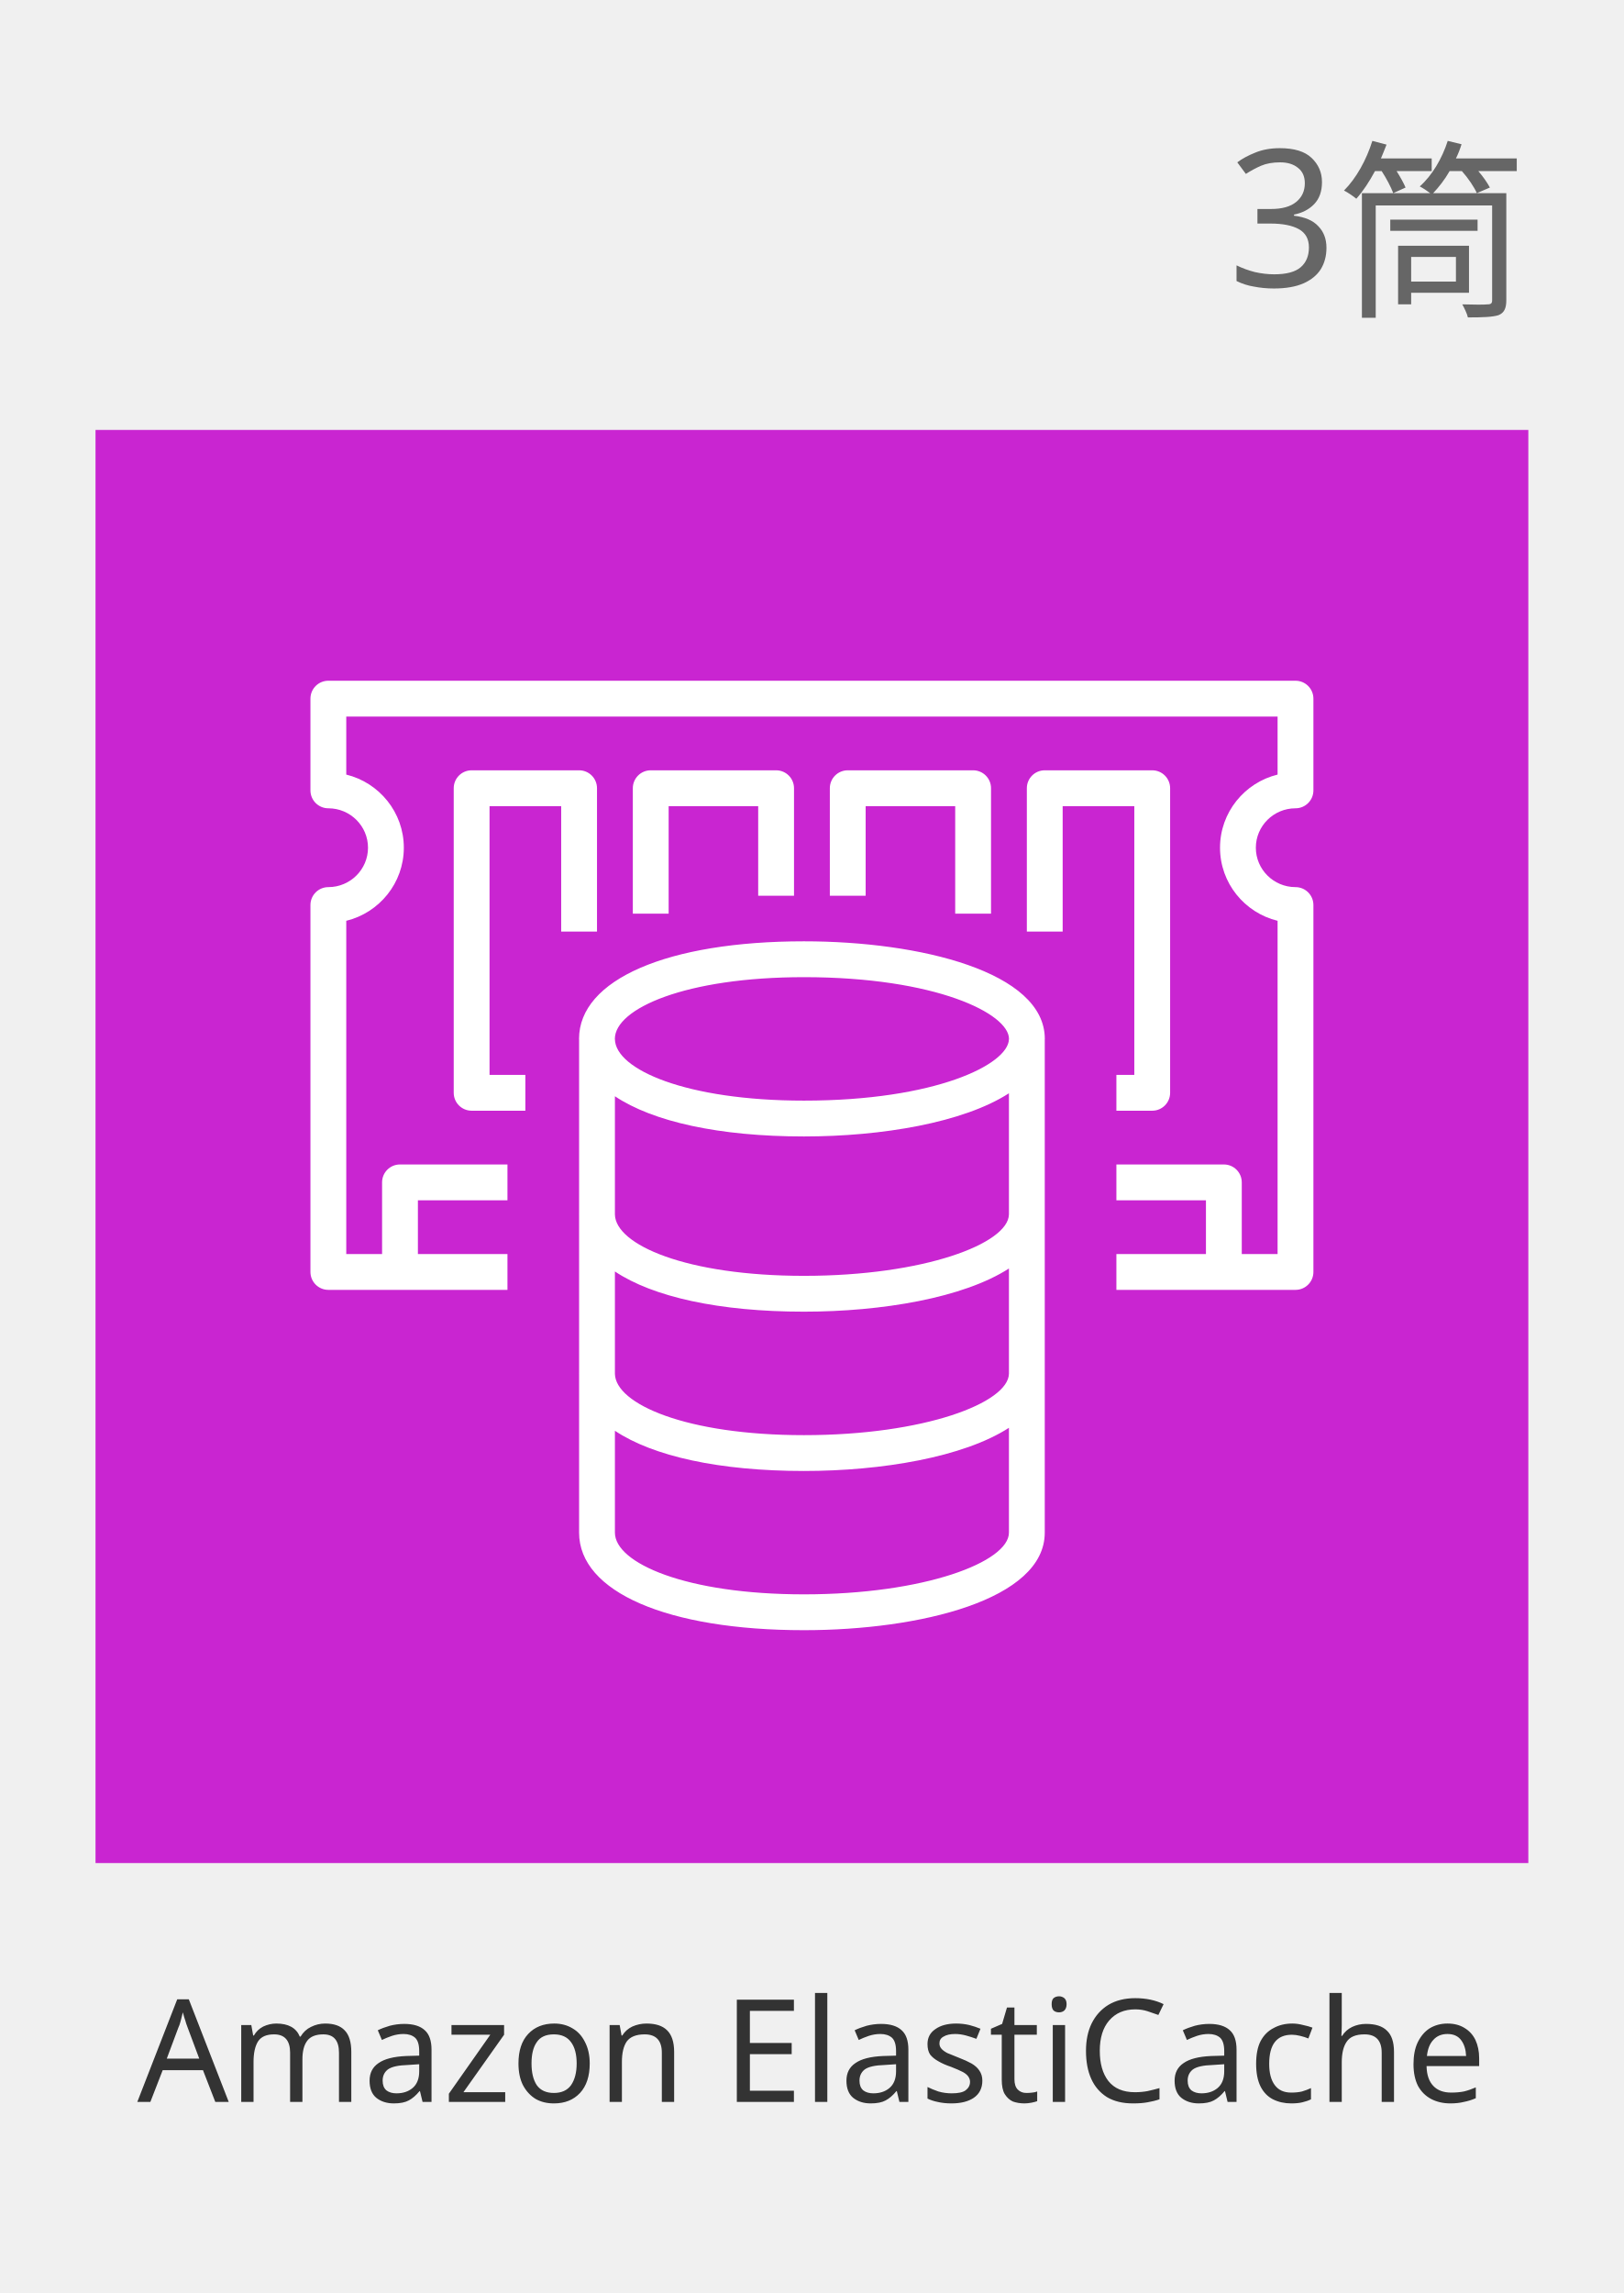
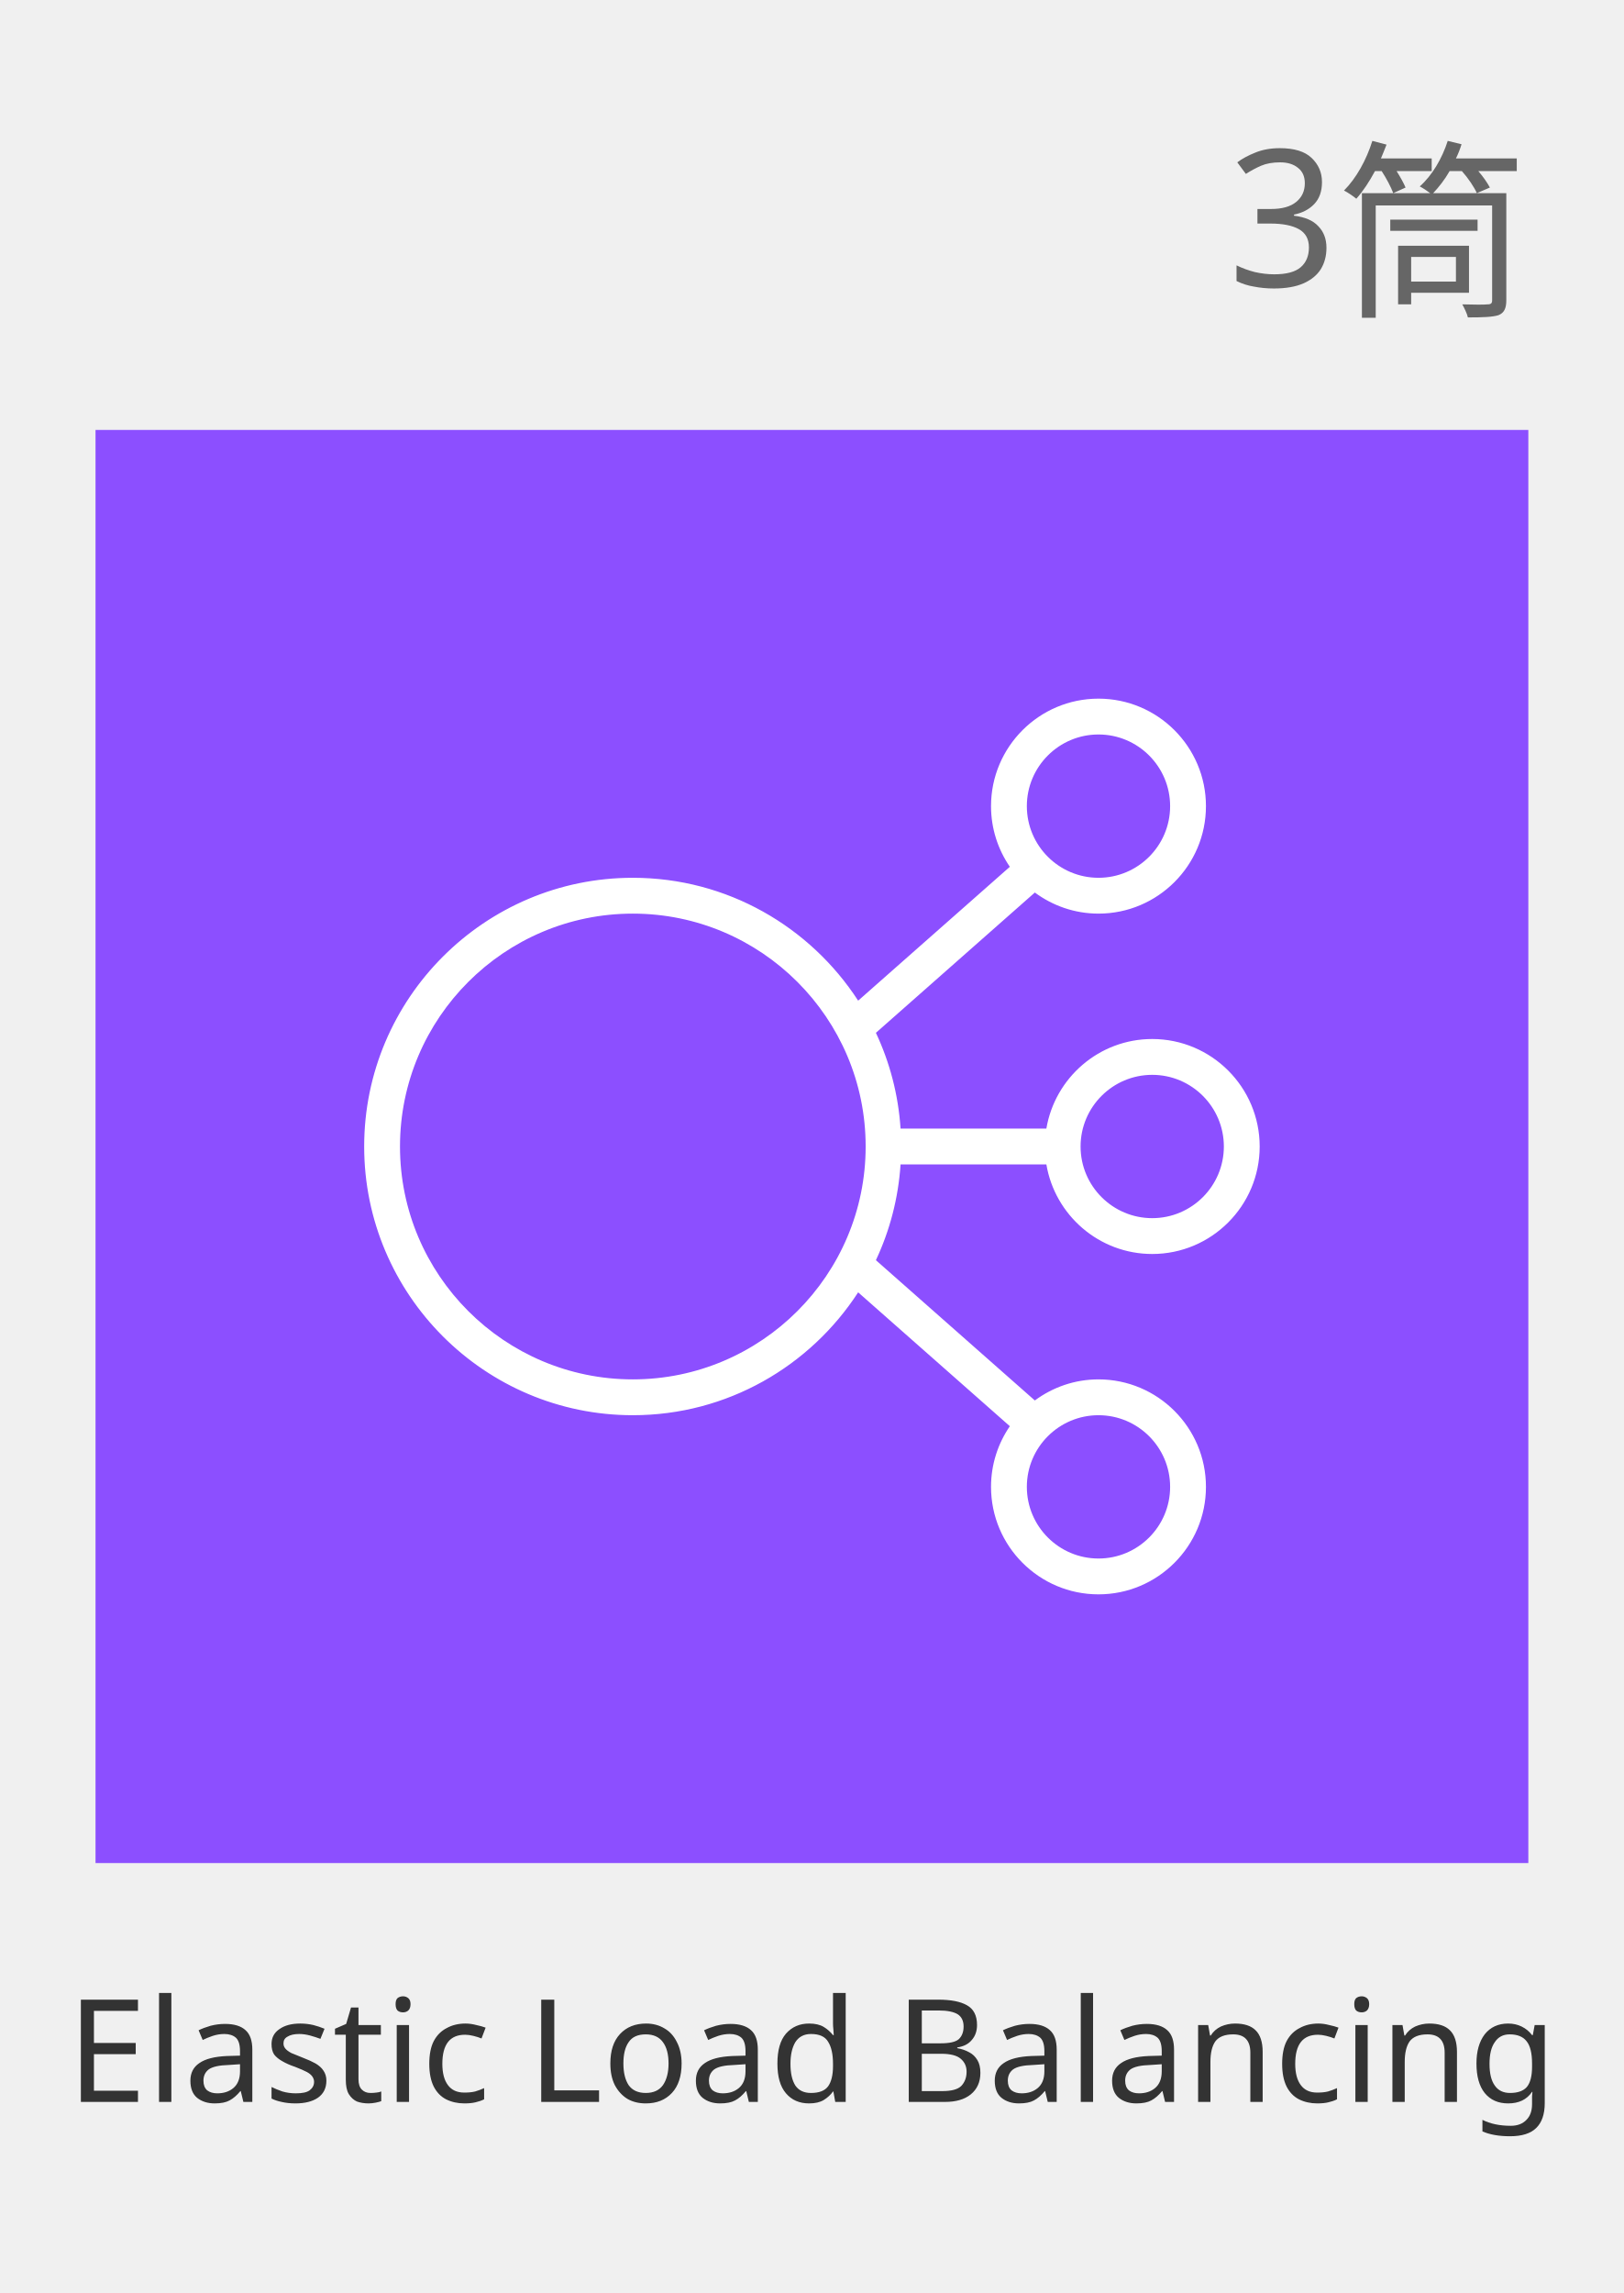
<svg xmlns="http://www.w3.org/2000/svg" width="17mm" height="24mm" viewBox="0 0 68 96">
  <text id="tile-type-placeholder" x="64" y="12" font-family="sans-serif" font-size="8" text-anchor="end" fill="#666666">3筒</text>
  <g id="icon-placeholder" transform="translate(4, 18)">
    <g transform="translate(0.00, 0.00) scale(0.75)">
-       <g id="Icon-Architecture/64/Arch_Amazon-ElastiCache_64" stroke="none" stroke-width="1" fill="none" fill-rule="evenodd">
-         <g id="Icon-Architecture-BG/64/Database" fill="#C925D1">
+       <g id="Icon-Architecture/64/Arch_Elastic-Load-Balancing_64" stroke="none" stroke-width="1" fill="none" fill-rule="evenodd">
+         <g id="Icon-Architecture-BG/64/Networking-Content-Delivery" fill="#8C4FFF">
          <rect id="Rectangle" x="0" y="0" width="80" height="80" />
        </g>
-         <path d="M51,61.555 L51,55.703 C48.466,57.34 43.904,58.113 39.556,58.113 C34.816,58.113 31.121,57.286 29,55.868 L29,61.555 C29,63.249 32.948,65 39.556,65 C46.3,65 51,63.185 51,61.555 L51,61.555 Z M39.556,49.22 C34.816,49.22 31.121,48.394 29,46.976 L29,52.687 C29.031,54.374 32.973,56.113 39.556,56.113 C46.279,56.113 50.969,54.309 51,52.683 L51,46.81 C48.466,48.448 43.904,49.22 39.556,49.22 L39.556,49.22 Z M51,43.791 L51,37.029 C48.466,38.666 43.904,39.439 39.556,39.439 C34.816,39.439 31.121,38.613 29,37.195 L29,43.795 C29.031,45.482 32.973,47.22 39.556,47.22 C46.279,47.22 50.969,45.416 51,43.791 L51,43.791 Z M28.997,33.993 C28.997,33.996 28.998,33.999 28.998,34.002 L29,34.002 L29,34.013 C29.031,35.7 32.973,37.439 39.556,37.439 C46.898,37.439 50.969,35.417 51,34.01 L51,34.002 L51.002,34.002 C51.002,33.999 51.003,33.996 51.003,33.993 C51.003,32.585 46.927,30.547 39.556,30.547 C32.946,30.547 28.997,32.299 28.997,33.993 L28.997,33.993 Z M53,34.018 L53,43.774 L53.003,43.774 C53.003,43.783 53,43.79 53,43.799 L53,52.667 L53.003,52.667 C53.003,52.676 53,52.683 53,52.692 L53,61.555 C53,65.297 46.031,67 39.556,67 C31.929,67 27,64.863 27,61.555 L27,52.698 C27,52.687 26.997,52.678 26.997,52.667 L27,52.667 L27,43.805 C27,43.795 26.997,43.785 26.997,43.774 L27,43.774 L27,34.024 C27,34.013 26.997,34.004 26.997,33.993 C26.997,30.685 31.927,28.546 39.556,28.546 C46.032,28.546 53.003,30.251 53.003,33.993 C53.003,34.002 53,34.009 53,34.018 L53,34.018 Z M67,21.121 C67.553,21.121 68,20.673 68,20.121 L68,15 C68,14.447 67.553,14 67,14 L13,14 C12.447,14 12,14.447 12,15 L12,20.121 C12,20.673 12.447,21.121 13,21.121 C14.221,21.121 15.214,22.108 15.214,23.321 C15.214,24.534 14.221,25.521 13,25.521 C12.447,25.521 12,25.969 12,26.521 L12,47.003 C12,47.555 12.447,48.003 13,48.003 L23,48.003 L23,46.003 L18,46.003 L18,43.003 L23,43.003 L23,41.003 L17,41.003 C16.447,41.003 16,41.45 16,42.003 L16,46.003 L14,46.003 L14,27.401 C15.843,26.952 17.214,25.293 17.214,23.321 C17.214,21.348 15.843,19.689 14,19.239 L14,16 L66,16 L66,19.239 C64.157,19.689 62.786,21.348 62.786,23.321 C62.786,25.293 64.157,26.952 66,27.401 L66,46.003 L64,46.003 L64,42.003 C64,41.45 63.553,41.003 63,41.003 L57,41.003 L57,43.003 L62,43.003 L62,46.003 L57,46.003 L57,48.003 L67,48.003 C67.553,48.003 68,47.555 68,47.003 L68,26.521 C68,25.969 67.553,25.521 67,25.521 C65.779,25.521 64.786,24.534 64.786,23.321 C64.786,22.108 65.779,21.121 67,21.121 L67,21.121 Z M28,28.001 L28,20.001 C28,19.448 27.553,19 27,19 L21,19 C20.447,19 20,19.448 20,20.001 L20,37.002 C20,37.554 20.447,38.002 21,38.002 L24,38.002 L24,36.002 L22,36.002 L22,21.001 L26,21.001 L26,28.001 L28,28.001 Z M58,36.002 L57,36.002 L57,38.002 L59,38.002 C59.553,38.002 60,37.554 60,37.002 L60,20.001 C60,19.448 59.553,19 59,19 L53,19 C52.447,19 52,19.448 52,20.001 L52,28.001 L54,28.001 L54,21.001 L58,21.001 L58,36.002 Z M50,27.001 L50,20.001 C50,19.448 49.553,19 49,19 L42,19 C41.447,19 41,19.448 41,20.001 L41,26.001 L43,26.001 L43,21.001 L48,21.001 L48,27.001 L50,27.001 Z M37,26.001 L37,21.001 L32,21.001 L32,27.001 L30,27.001 L30,20.001 C30,19.448 30.447,19 31,19 L38,19 C38.553,19 39,19.448 39,20.001 L39,26.001 L37,26.001 Z" id="Amazon-ElastiCache_Icon_64_Squid" fill="#FFFFFF" />
+         <path d="M30,53 C22.832,53 17,47.168 17,40 C17,32.832 22.832,27 30,27 C37.168,27 43,32.832 43,40 C43,47.168 37.168,53 30,53 M60,59 C60,61.206 58.206,63 56,63 C53.794,63 52,61.206 52,59 C52,56.794 53.794,55 56,55 C58.206,55 60,56.794 60,59 M56,17 C58.206,17 60,18.794 60,21 C60,23.206 58.206,25 56,25 C53.794,25 52,23.206 52,21 C52,18.794 53.794,17 56,17 M59,36 C61.206,36 63,37.794 63,40 C63,42.206 61.206,44 59,44 C56.794,44 55,42.206 55,40 C55,37.794 56.794,36 59,36 M44.949,41 L53.09,41 C53.568,43.833 56.033,46 59,46 C62.309,46 65,43.309 65,40 C65,36.691 62.309,34 59,34 C56.033,34 53.568,36.167 53.09,39 L44.949,39 C44.823,37.099 44.344,35.297 43.572,33.654 L52.446,25.823 C53.442,26.559 54.669,27 56,27 C59.309,27 62,24.309 62,21 C62,17.691 59.309,15 56,15 C52.691,15 50,17.691 50,21 C50,22.256 50.389,23.421 51.051,24.386 L42.581,31.859 C39.904,27.738 35.271,25 30,25 C21.729,25 15,31.729 15,40 C15,48.271 21.729,55 30,55 C35.271,55 39.904,52.262 42.581,48.141 L51.051,55.614 C50.389,56.579 50,57.744 50,59 C50,62.309 52.691,65 56,65 C59.309,65 62,62.309 62,59 C62,55.691 59.309,53 56,53 C54.669,53 53.442,53.441 52.446,54.177 L43.572,46.346 C44.344,44.703 44.823,42.901 44.949,41" id="Elastic-Load-Balancing_Icon_64_Squid" fill="#FFFFFF" />
      </g>
    </g>
  </g>
-   <text id="service-name-placeholder" x="34" y="88" font-family="sans-serif" font-size="6" text-anchor="middle" fill="#333333">Amazon ElastiCache</text>
+   <text id="service-name-placeholder" x="34" y="88" font-family="sans-serif" font-size="6" text-anchor="middle" fill="#333333">Elastic Load Balancing</text>
</svg>
